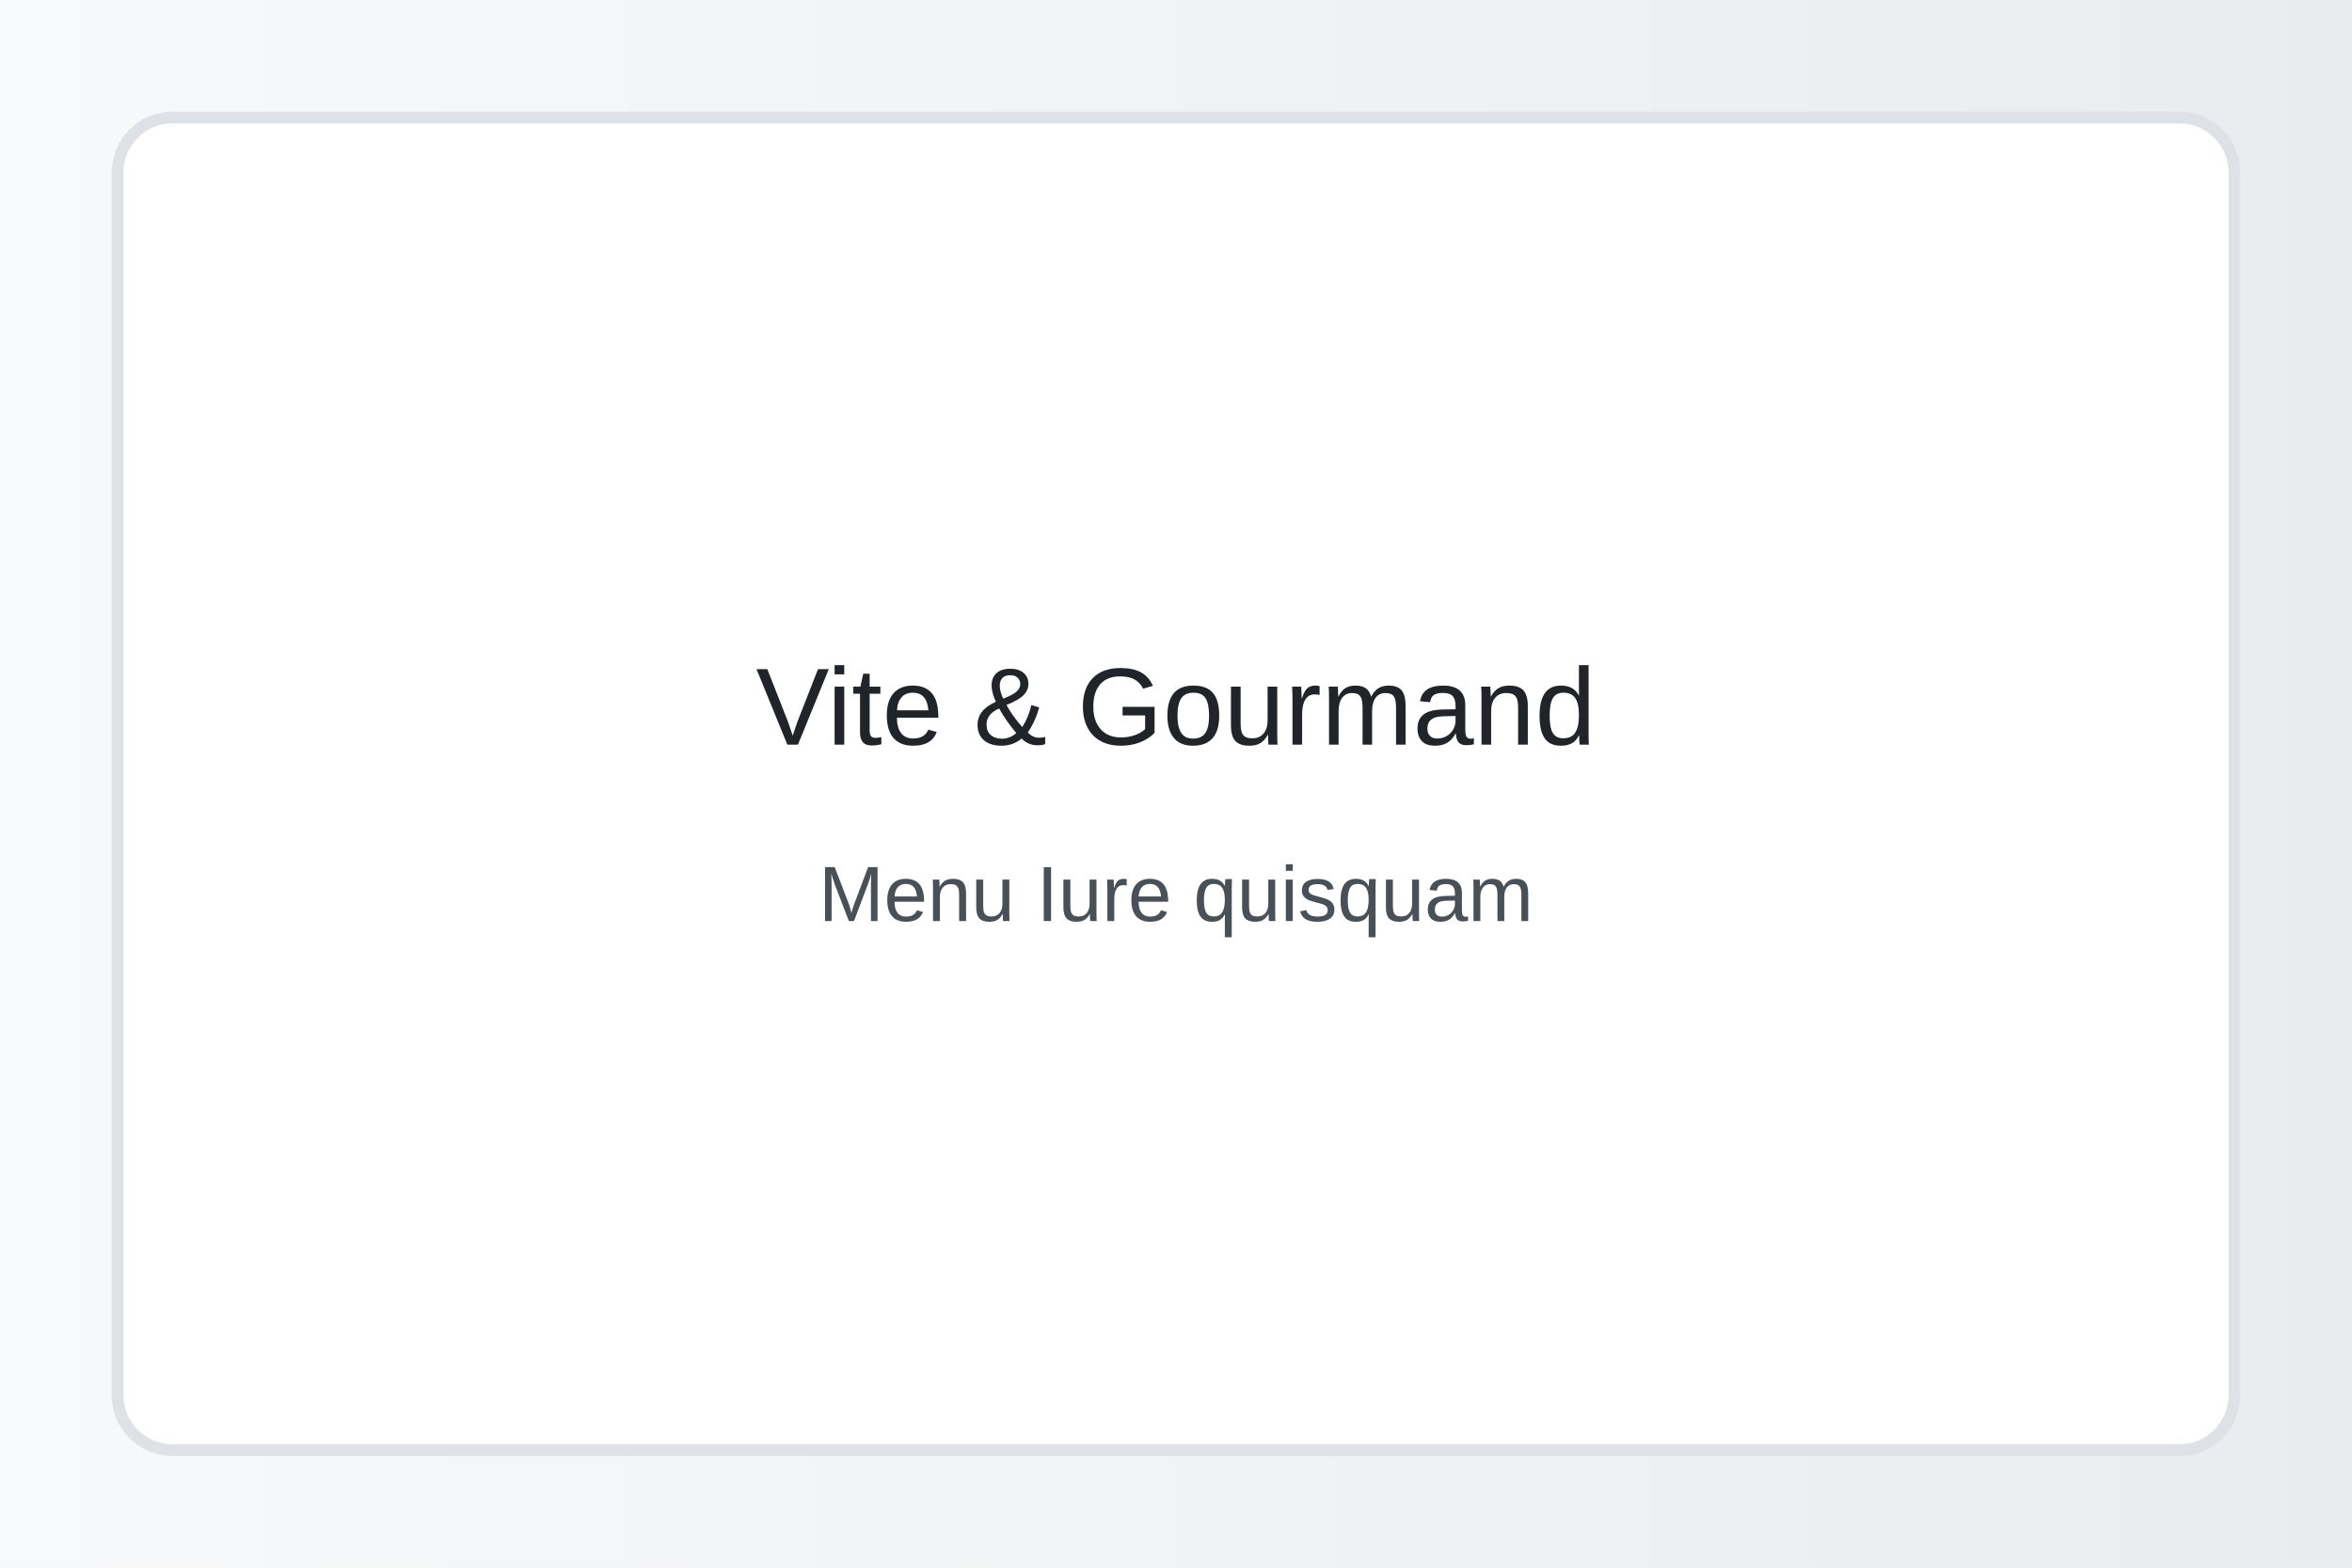
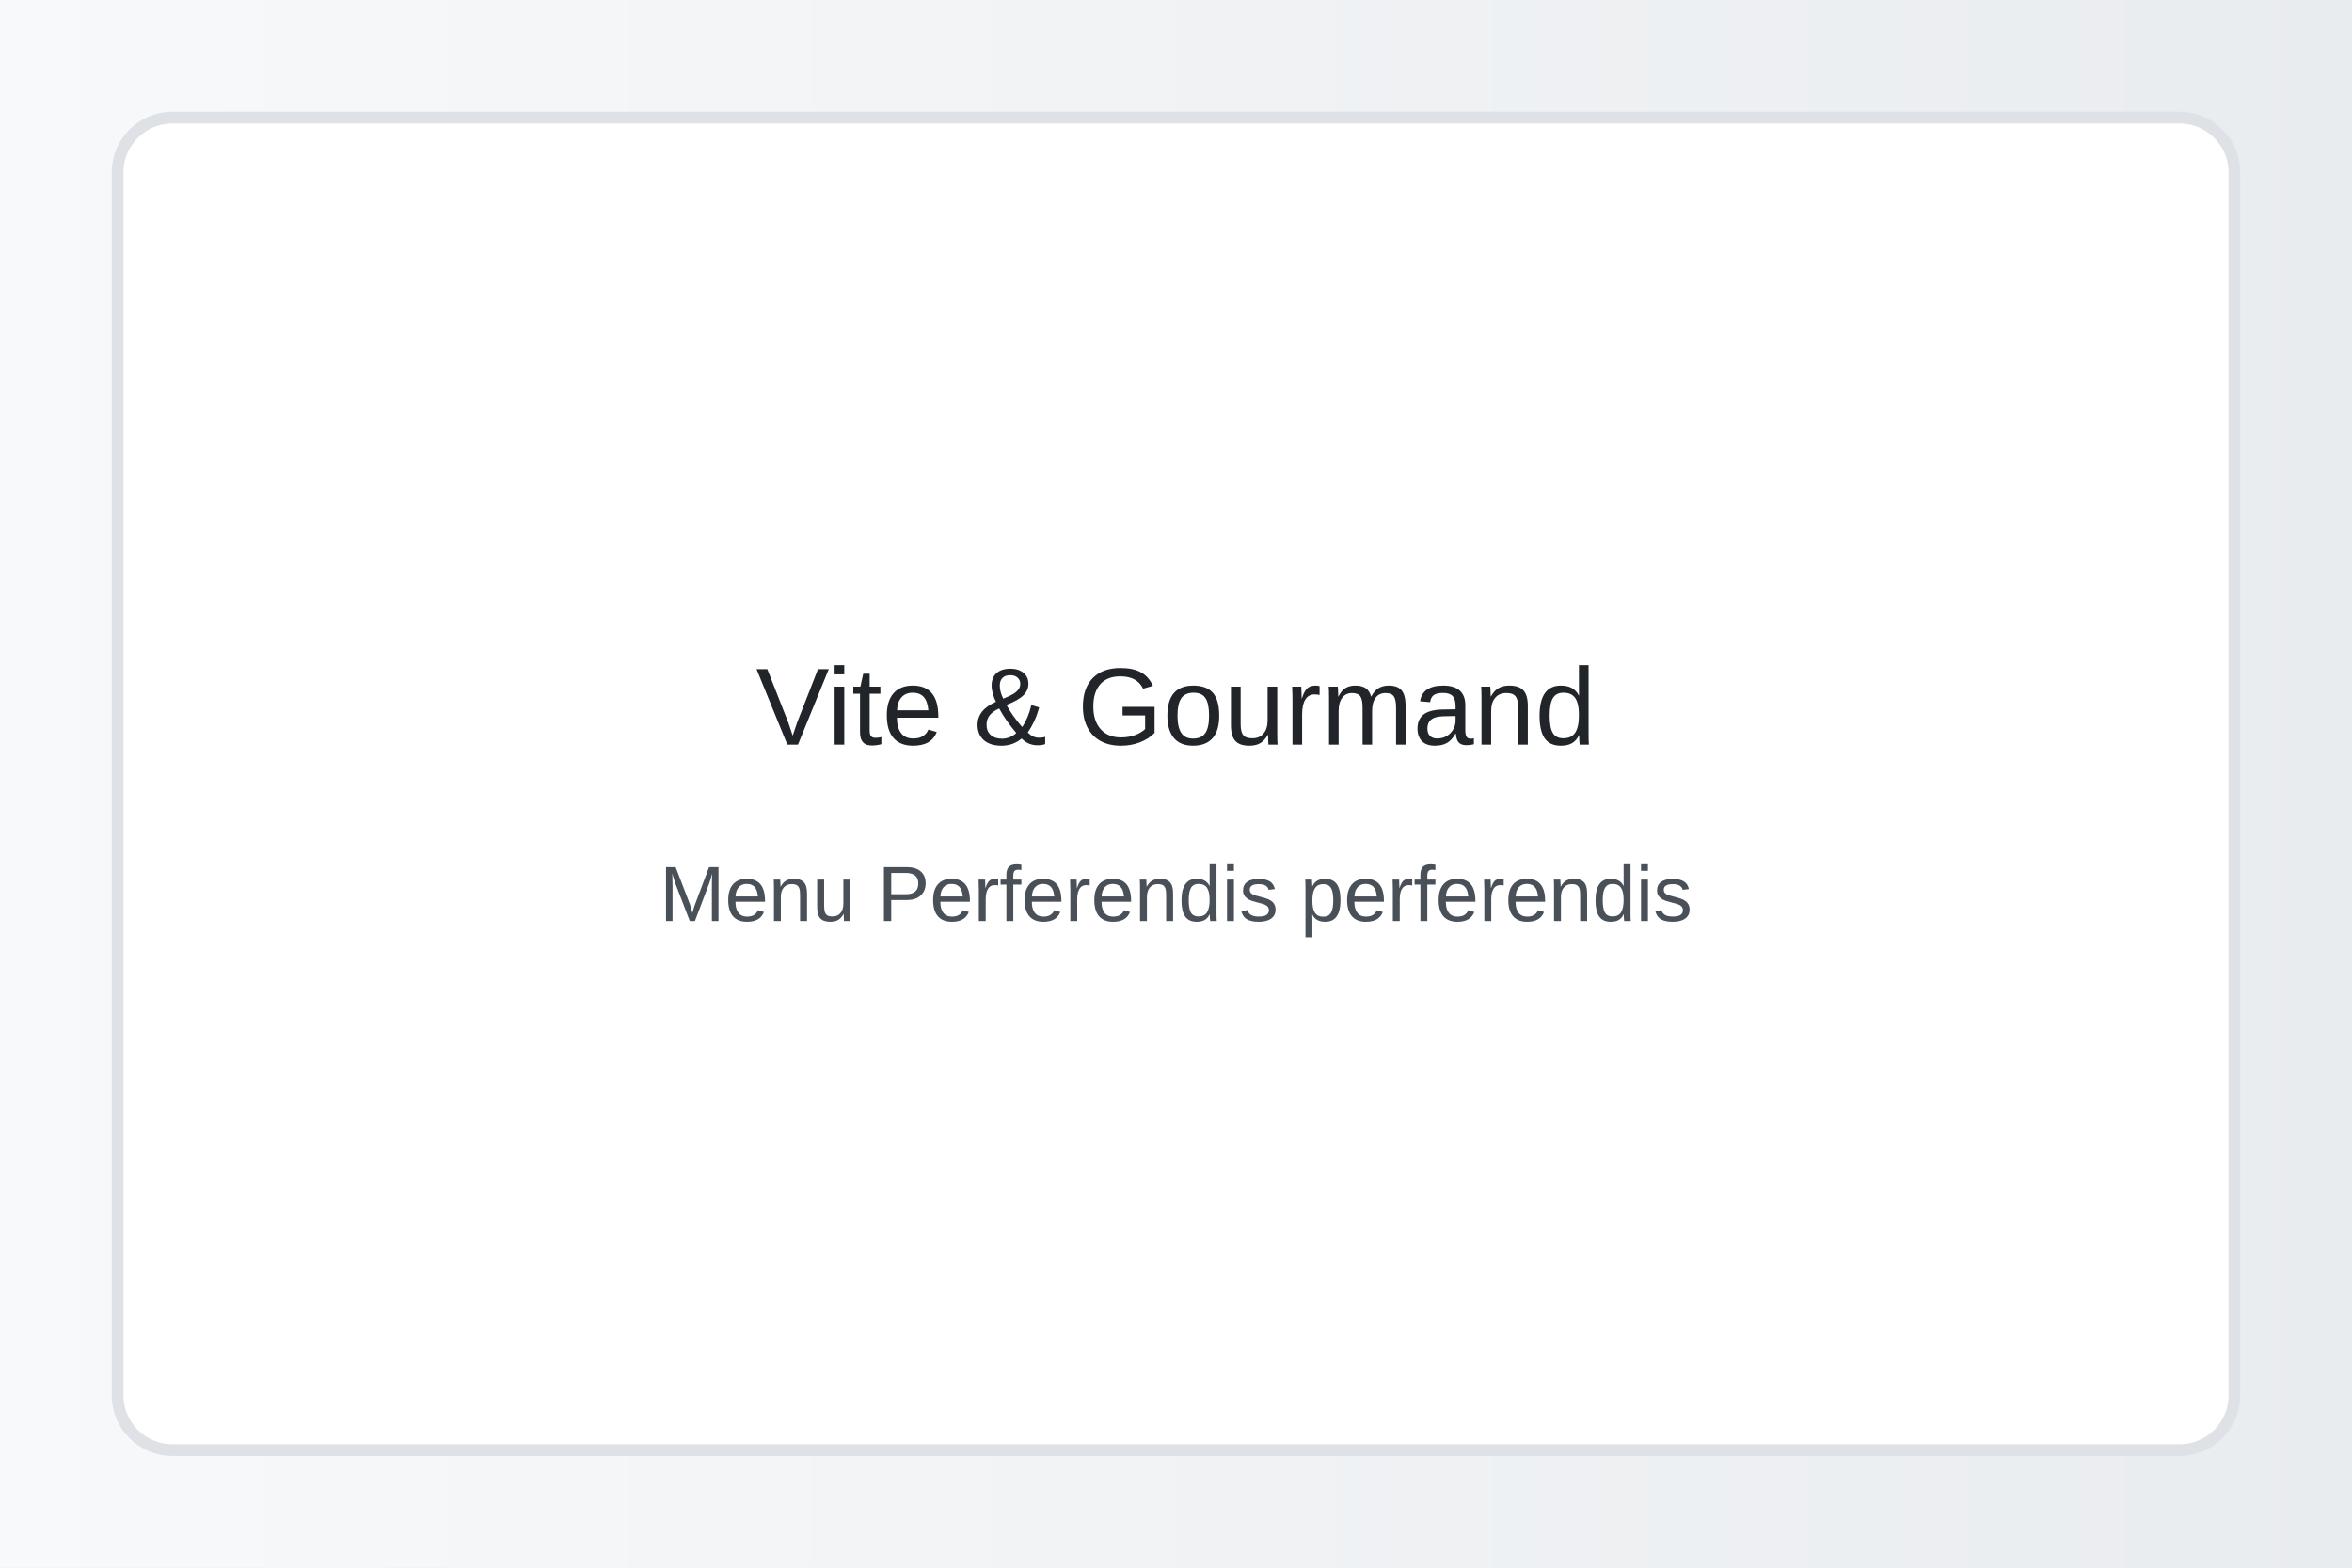
<svg xmlns="http://www.w3.org/2000/svg" width="1200" height="800">
  <defs>
    <linearGradient id="g" x1="0" x2="1">
      <stop offset="0" stop-color="#f8f9fa" />
      <stop offset="1" stop-color="#e9ecef" />
    </linearGradient>
  </defs>
  <rect width="100%" height="100%" fill="url(#g)" />
  <rect x="60" y="60" width="1080" height="680" rx="28" fill="#ffffff" stroke="#dee2e6" stroke-width="6" />
  <text x="600" y="380" font-family="Arial, sans-serif" font-size="56" text-anchor="middle" fill="#212529">Vite &amp; Gourmand</text>
-   <text x="600" y="470" font-family="Arial, sans-serif" font-size="40" text-anchor="middle" fill="#495057">Menu Iure quisquam</text>
+   <text x="600" y="470" font-family="Arial, sans-serif" font-size="40" text-anchor="middle" fill="#495057">Menu Perferendis perferendis</text>
</svg>
